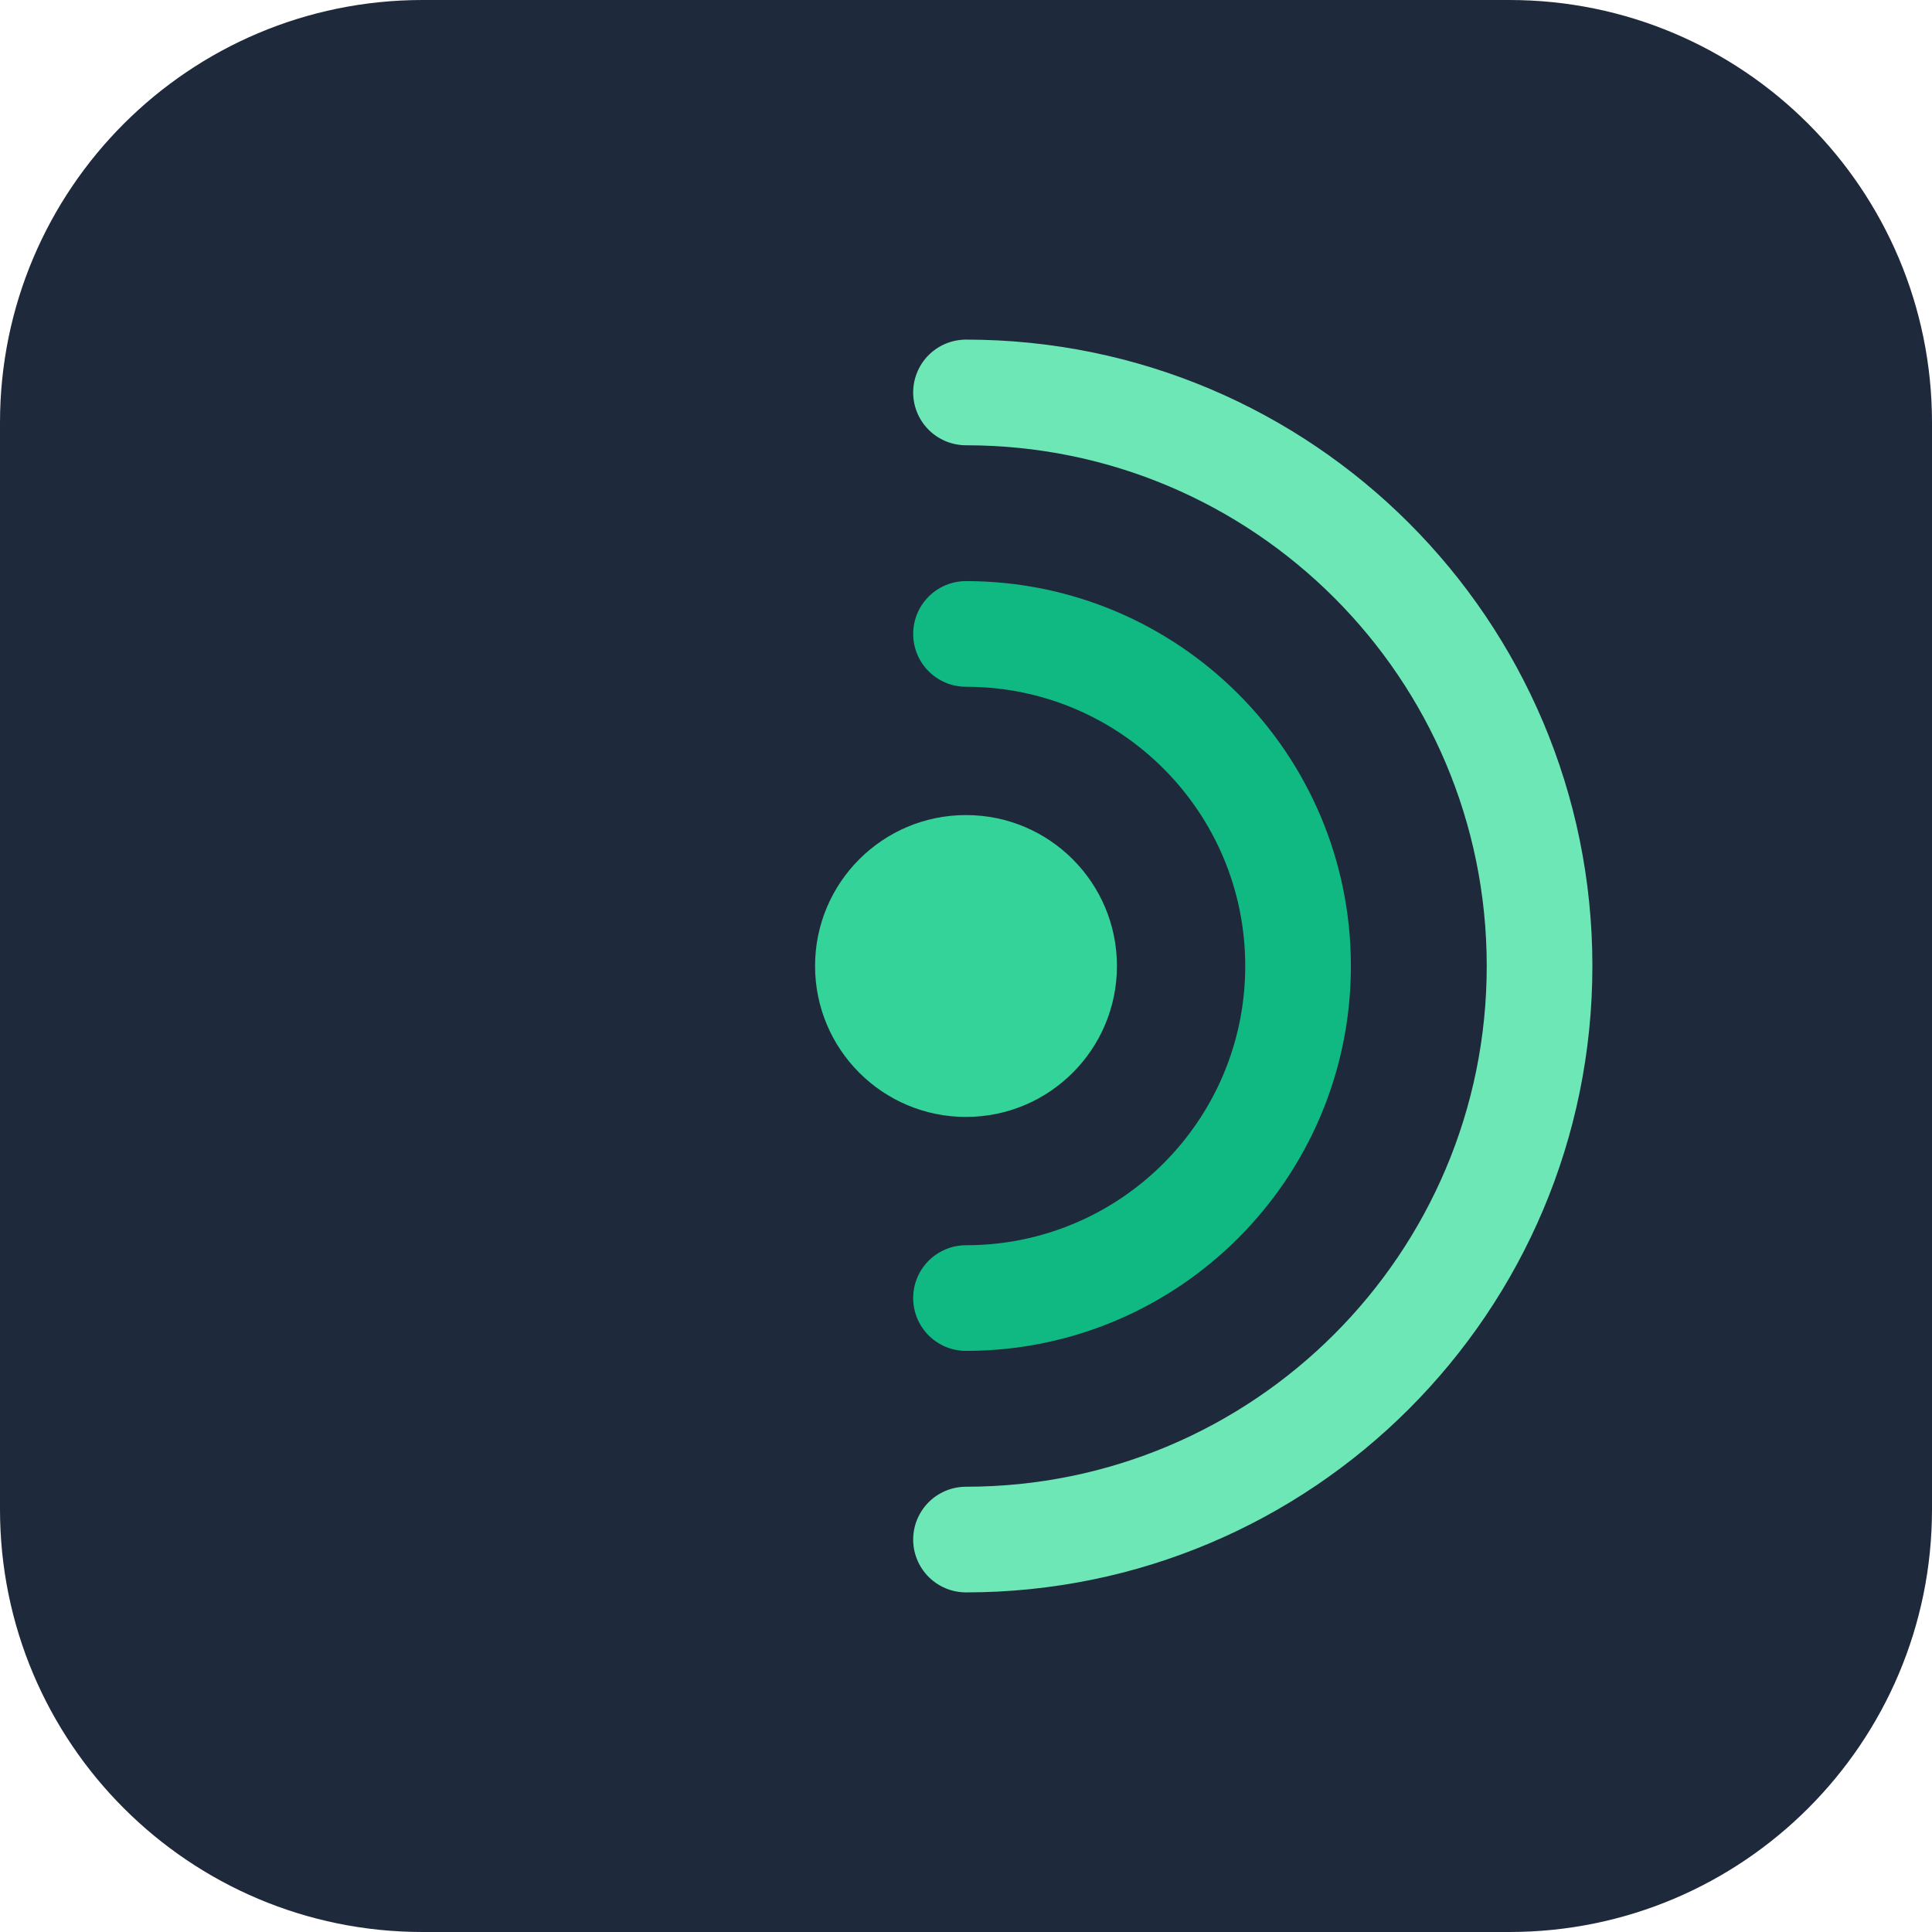
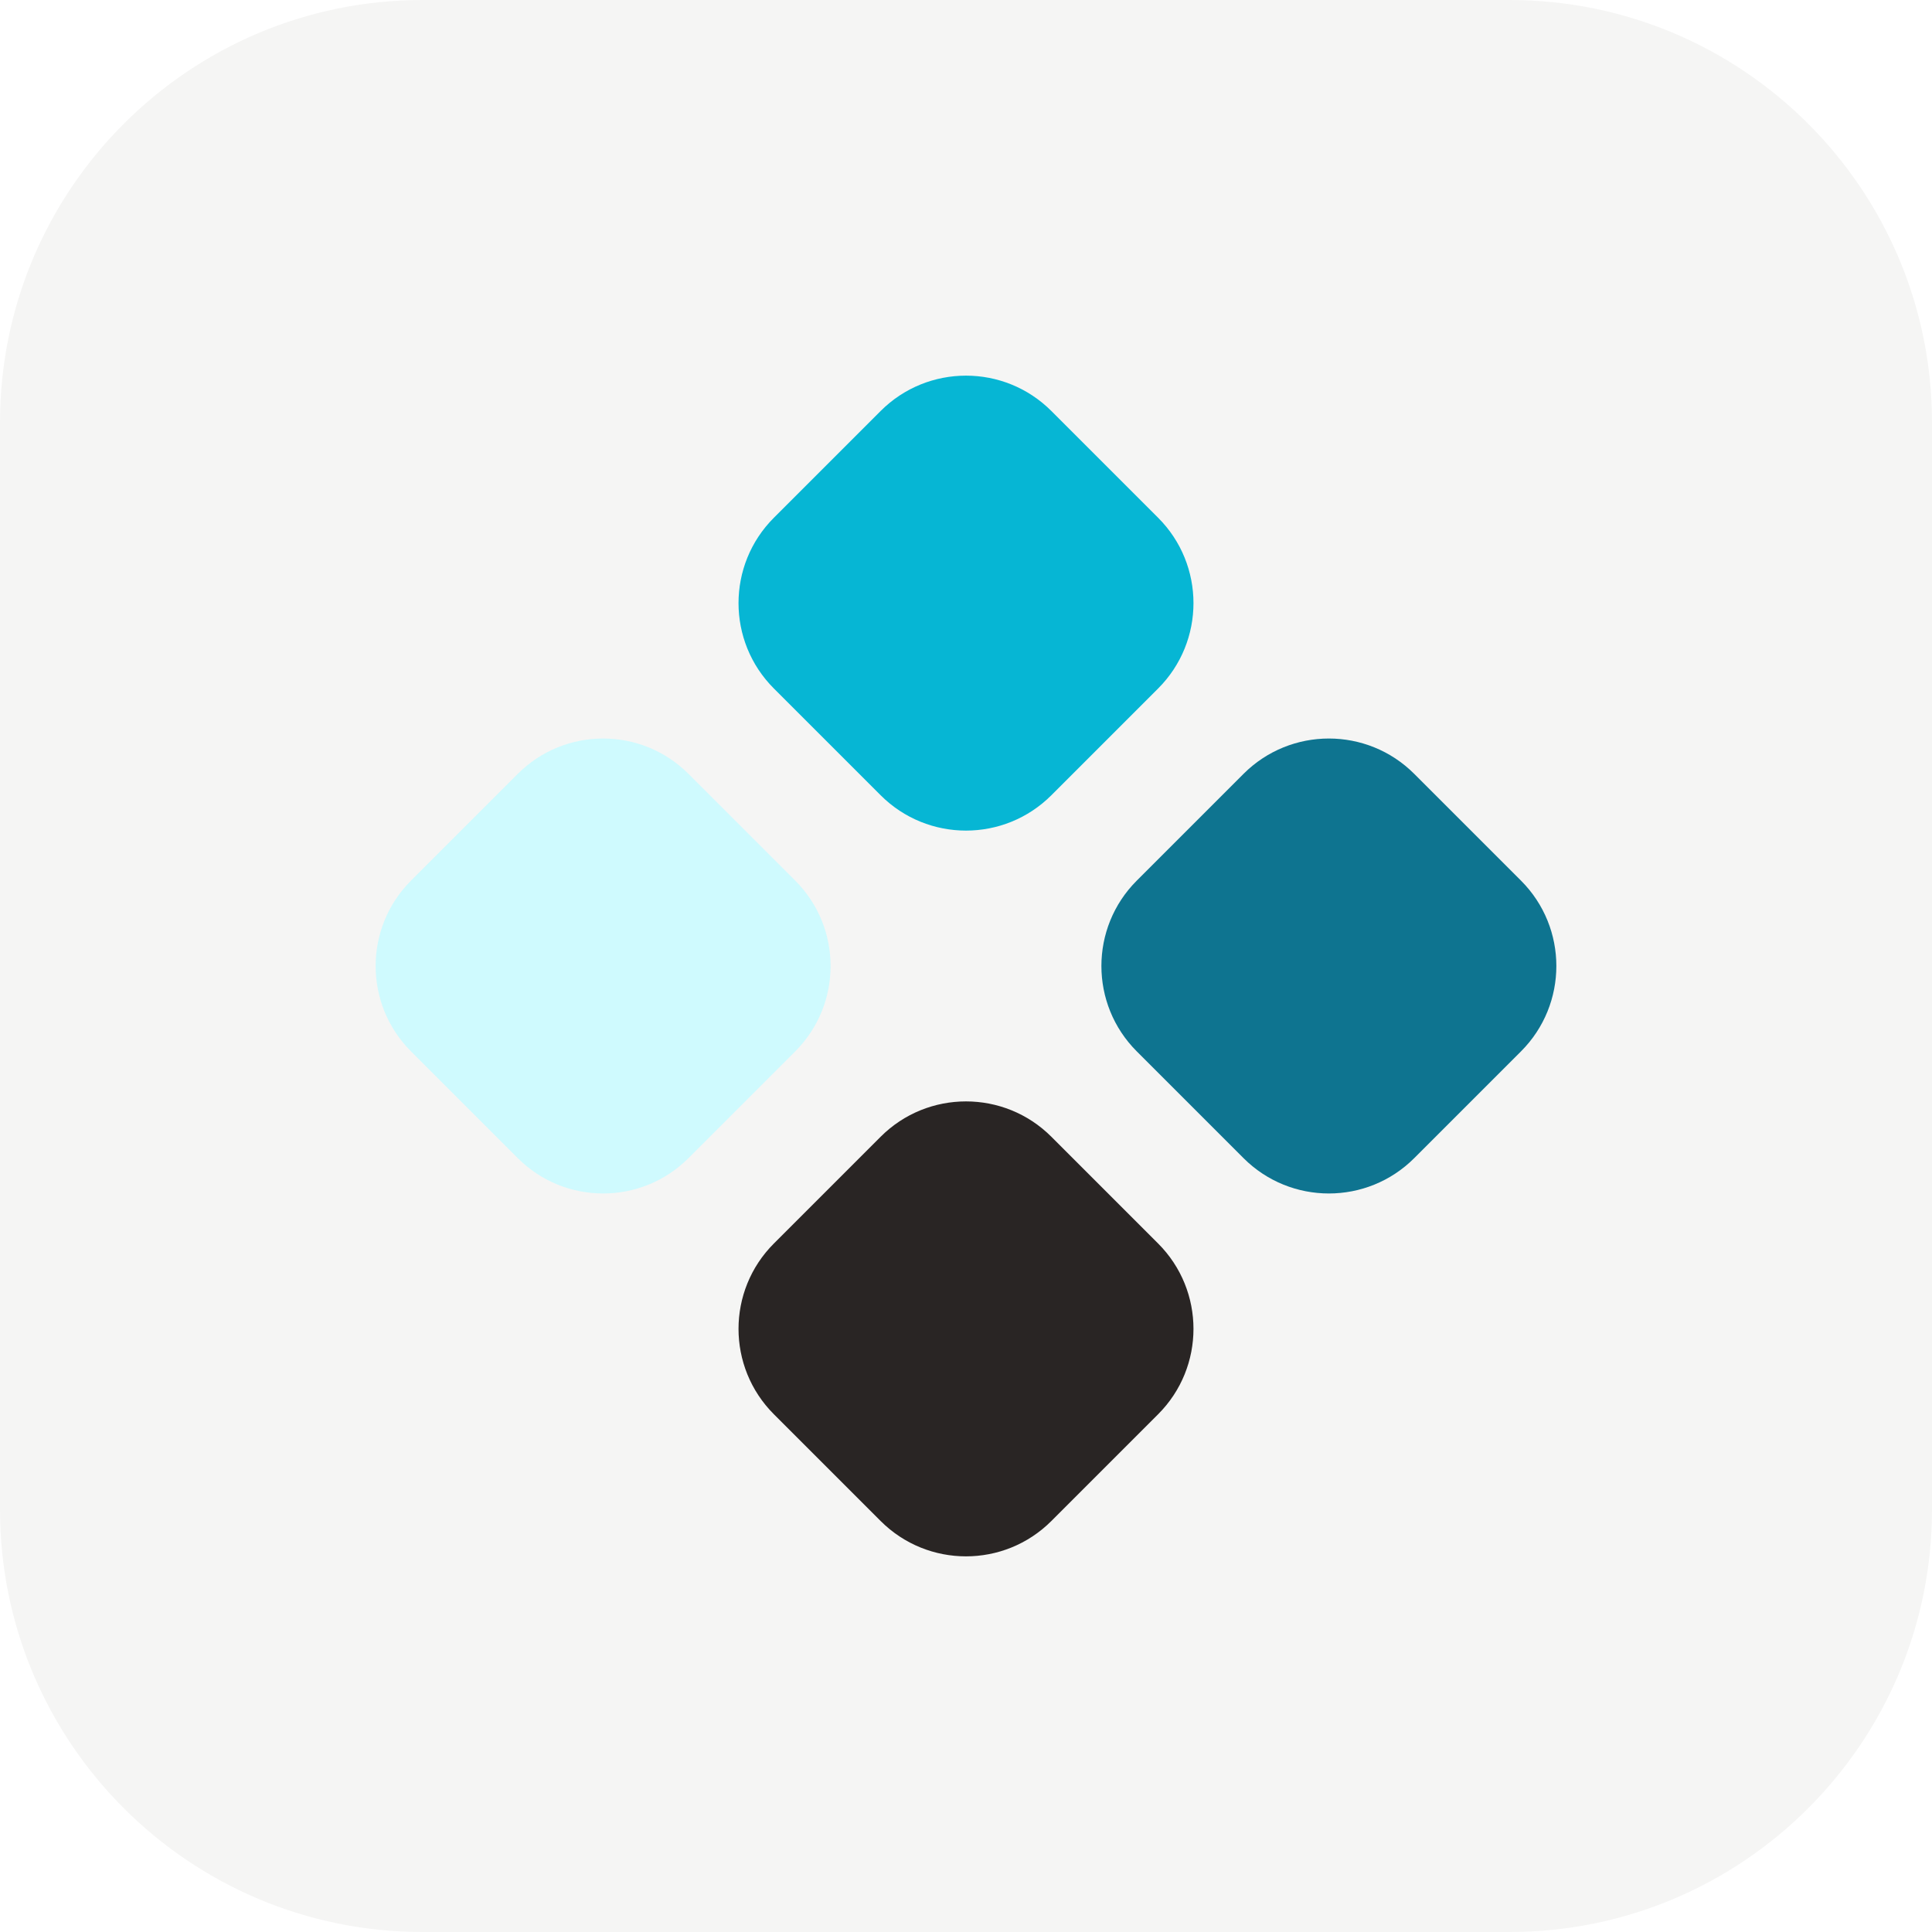
<svg xmlns="http://www.w3.org/2000/svg" viewBox="0 0 128 128" width="128" height="128" fill="none">
-   <rect width="128" height="128" rx="28" fill="#1E293B" />
-   <circle cx="64" cy="64" r="10" fill="#34D399" />
-   <path d="M 64 42 C 76.15 42 86 51.85 86 64 C 86 76.15 76.15 86 64 86" stroke="#10B981" stroke-width="7" stroke-linecap="round" />
-   <path d="M 64 26 C 84.99 26 102 43.01 102 64 C 102 84.99 84.99 102 64 102" stroke="#6EE7B7" stroke-width="7" stroke-linecap="round" />
+   <rect width="128" height="128" rx="28" fill="#F5F5F4" />
+   <g transform="translate(64, 64) rotate(45) translate(-64, -64)">
+     <rect x="34" y="34" width="26" height="26" rx="8" fill="#06B6D4" />
+     <rect x="68" y="34" width="26" height="26" rx="8" fill="#0E7490" />
+     <rect x="34" y="68" width="26" height="26" rx="8" fill="#CFFAFE" />
+     <rect x="68" y="68" width="26" height="26" rx="8" fill="#292524" />
+   </g>
</svg>
